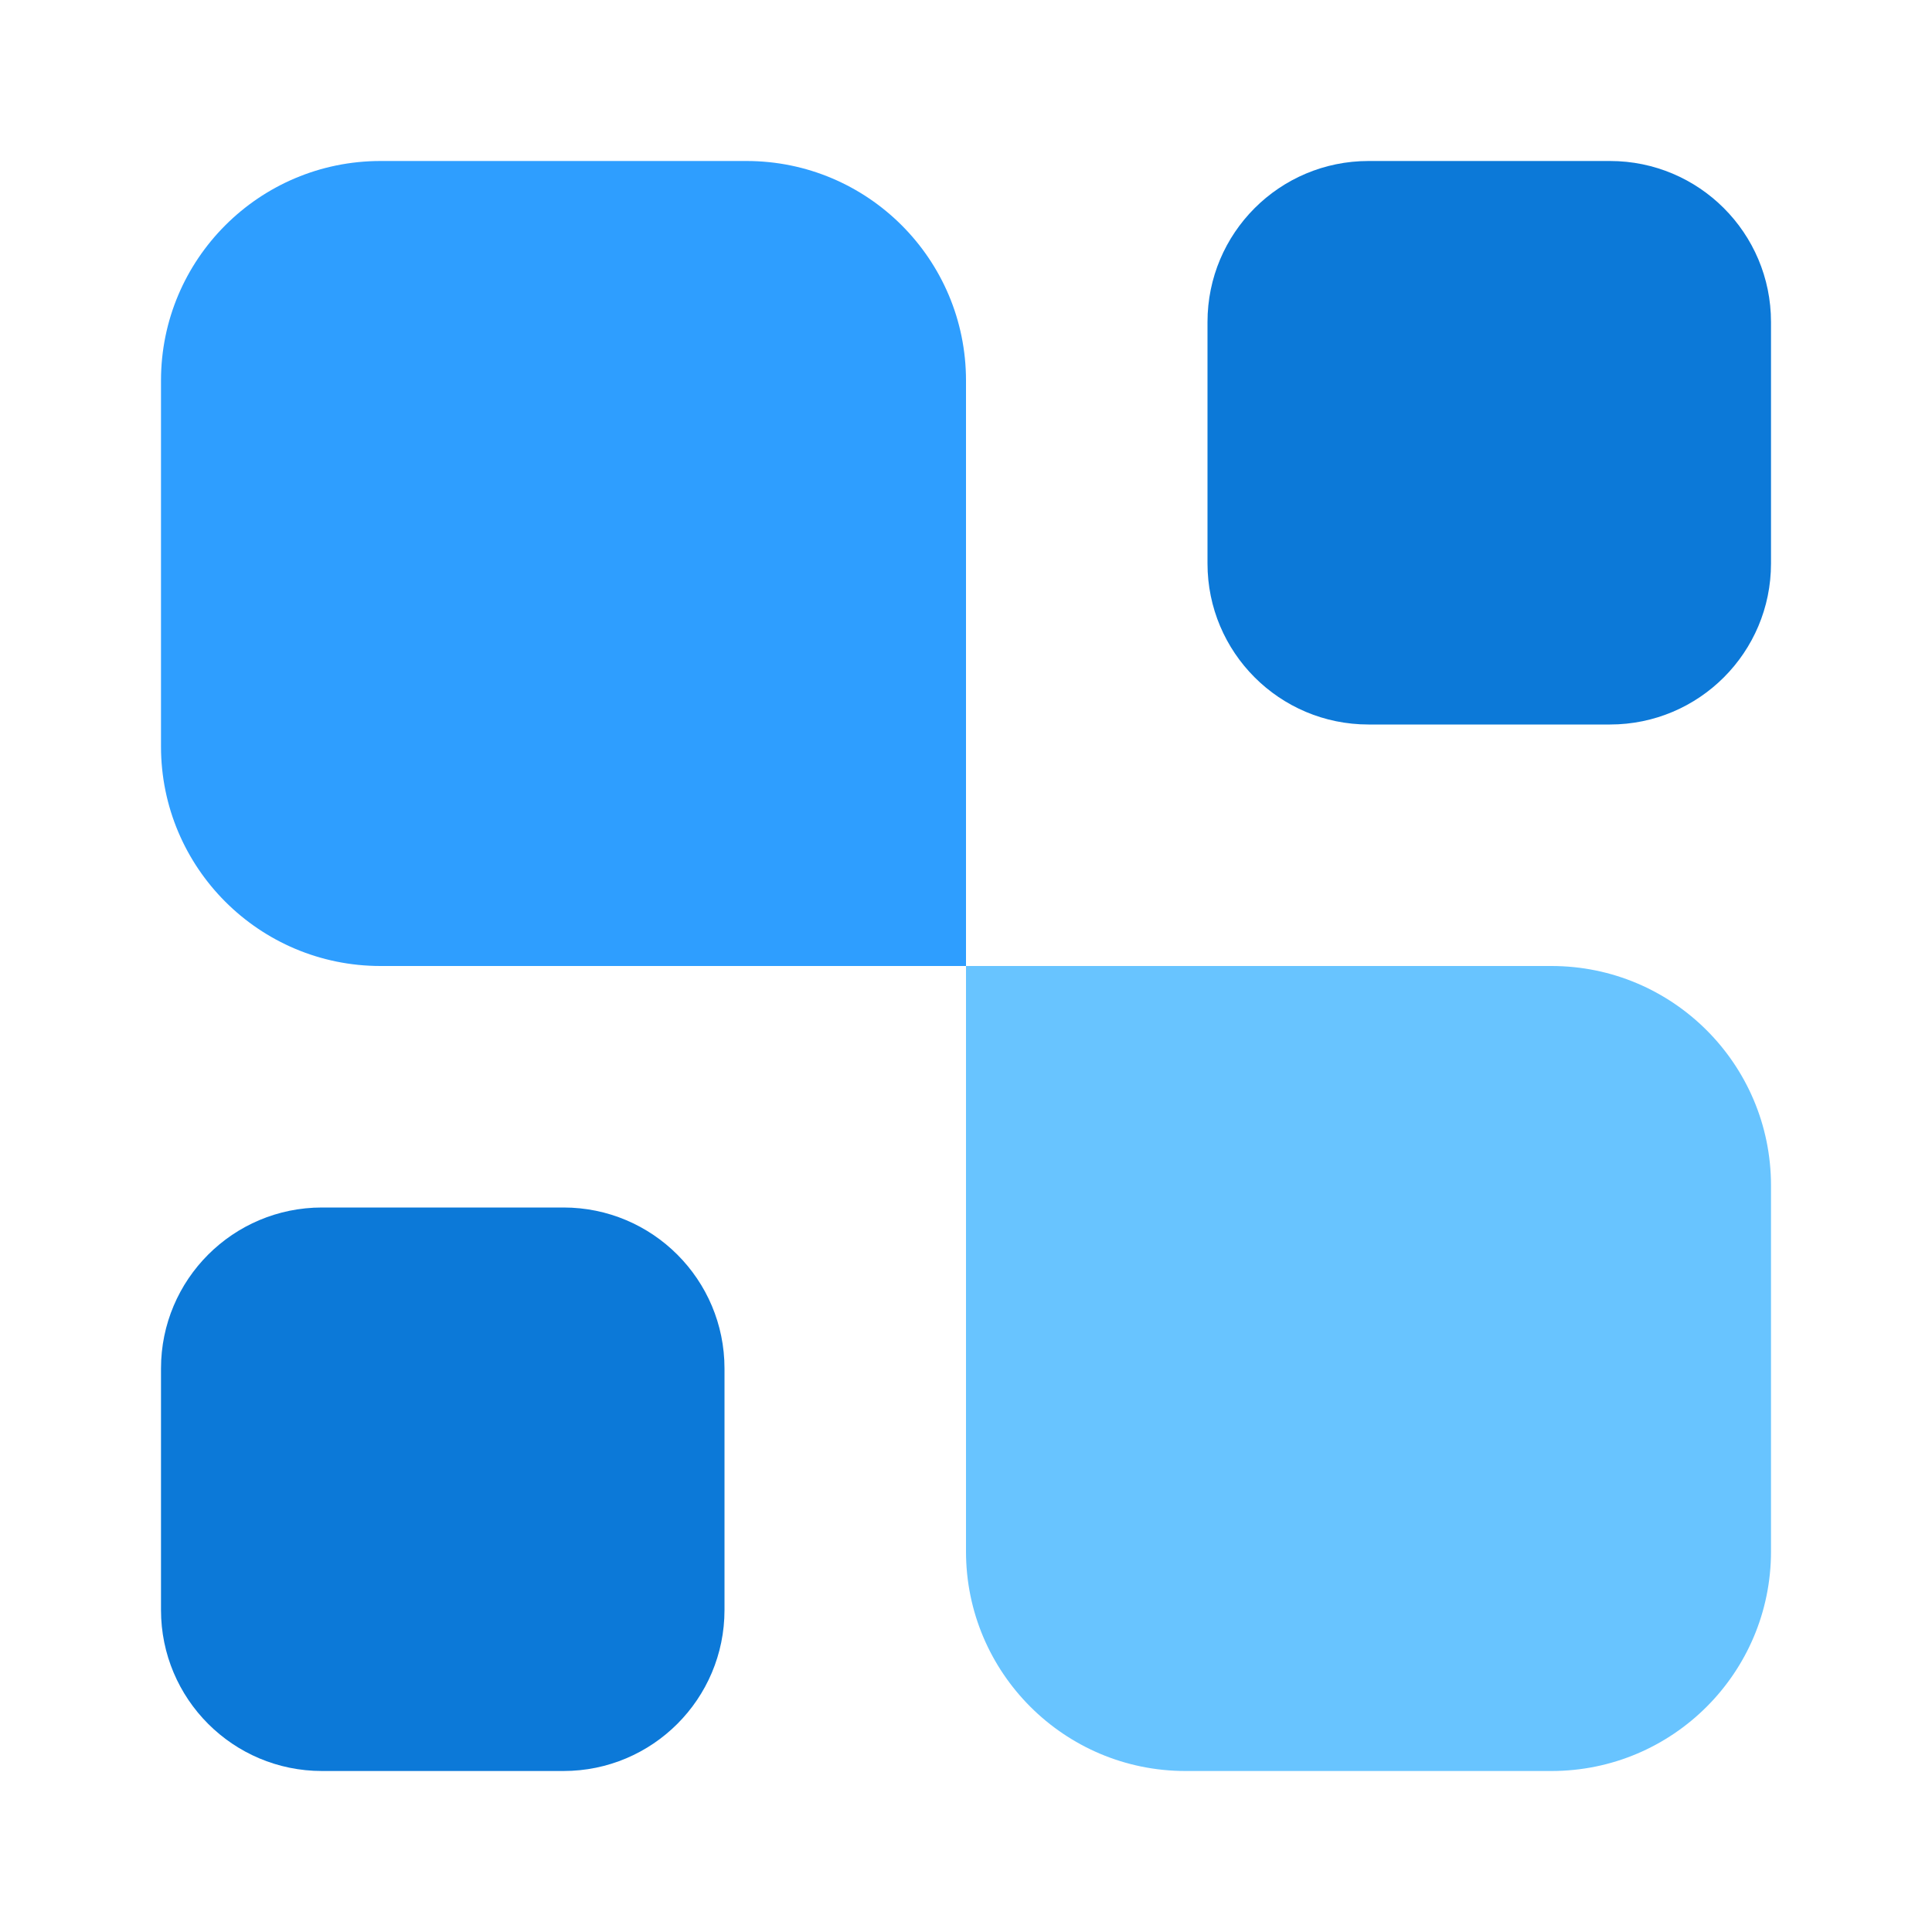
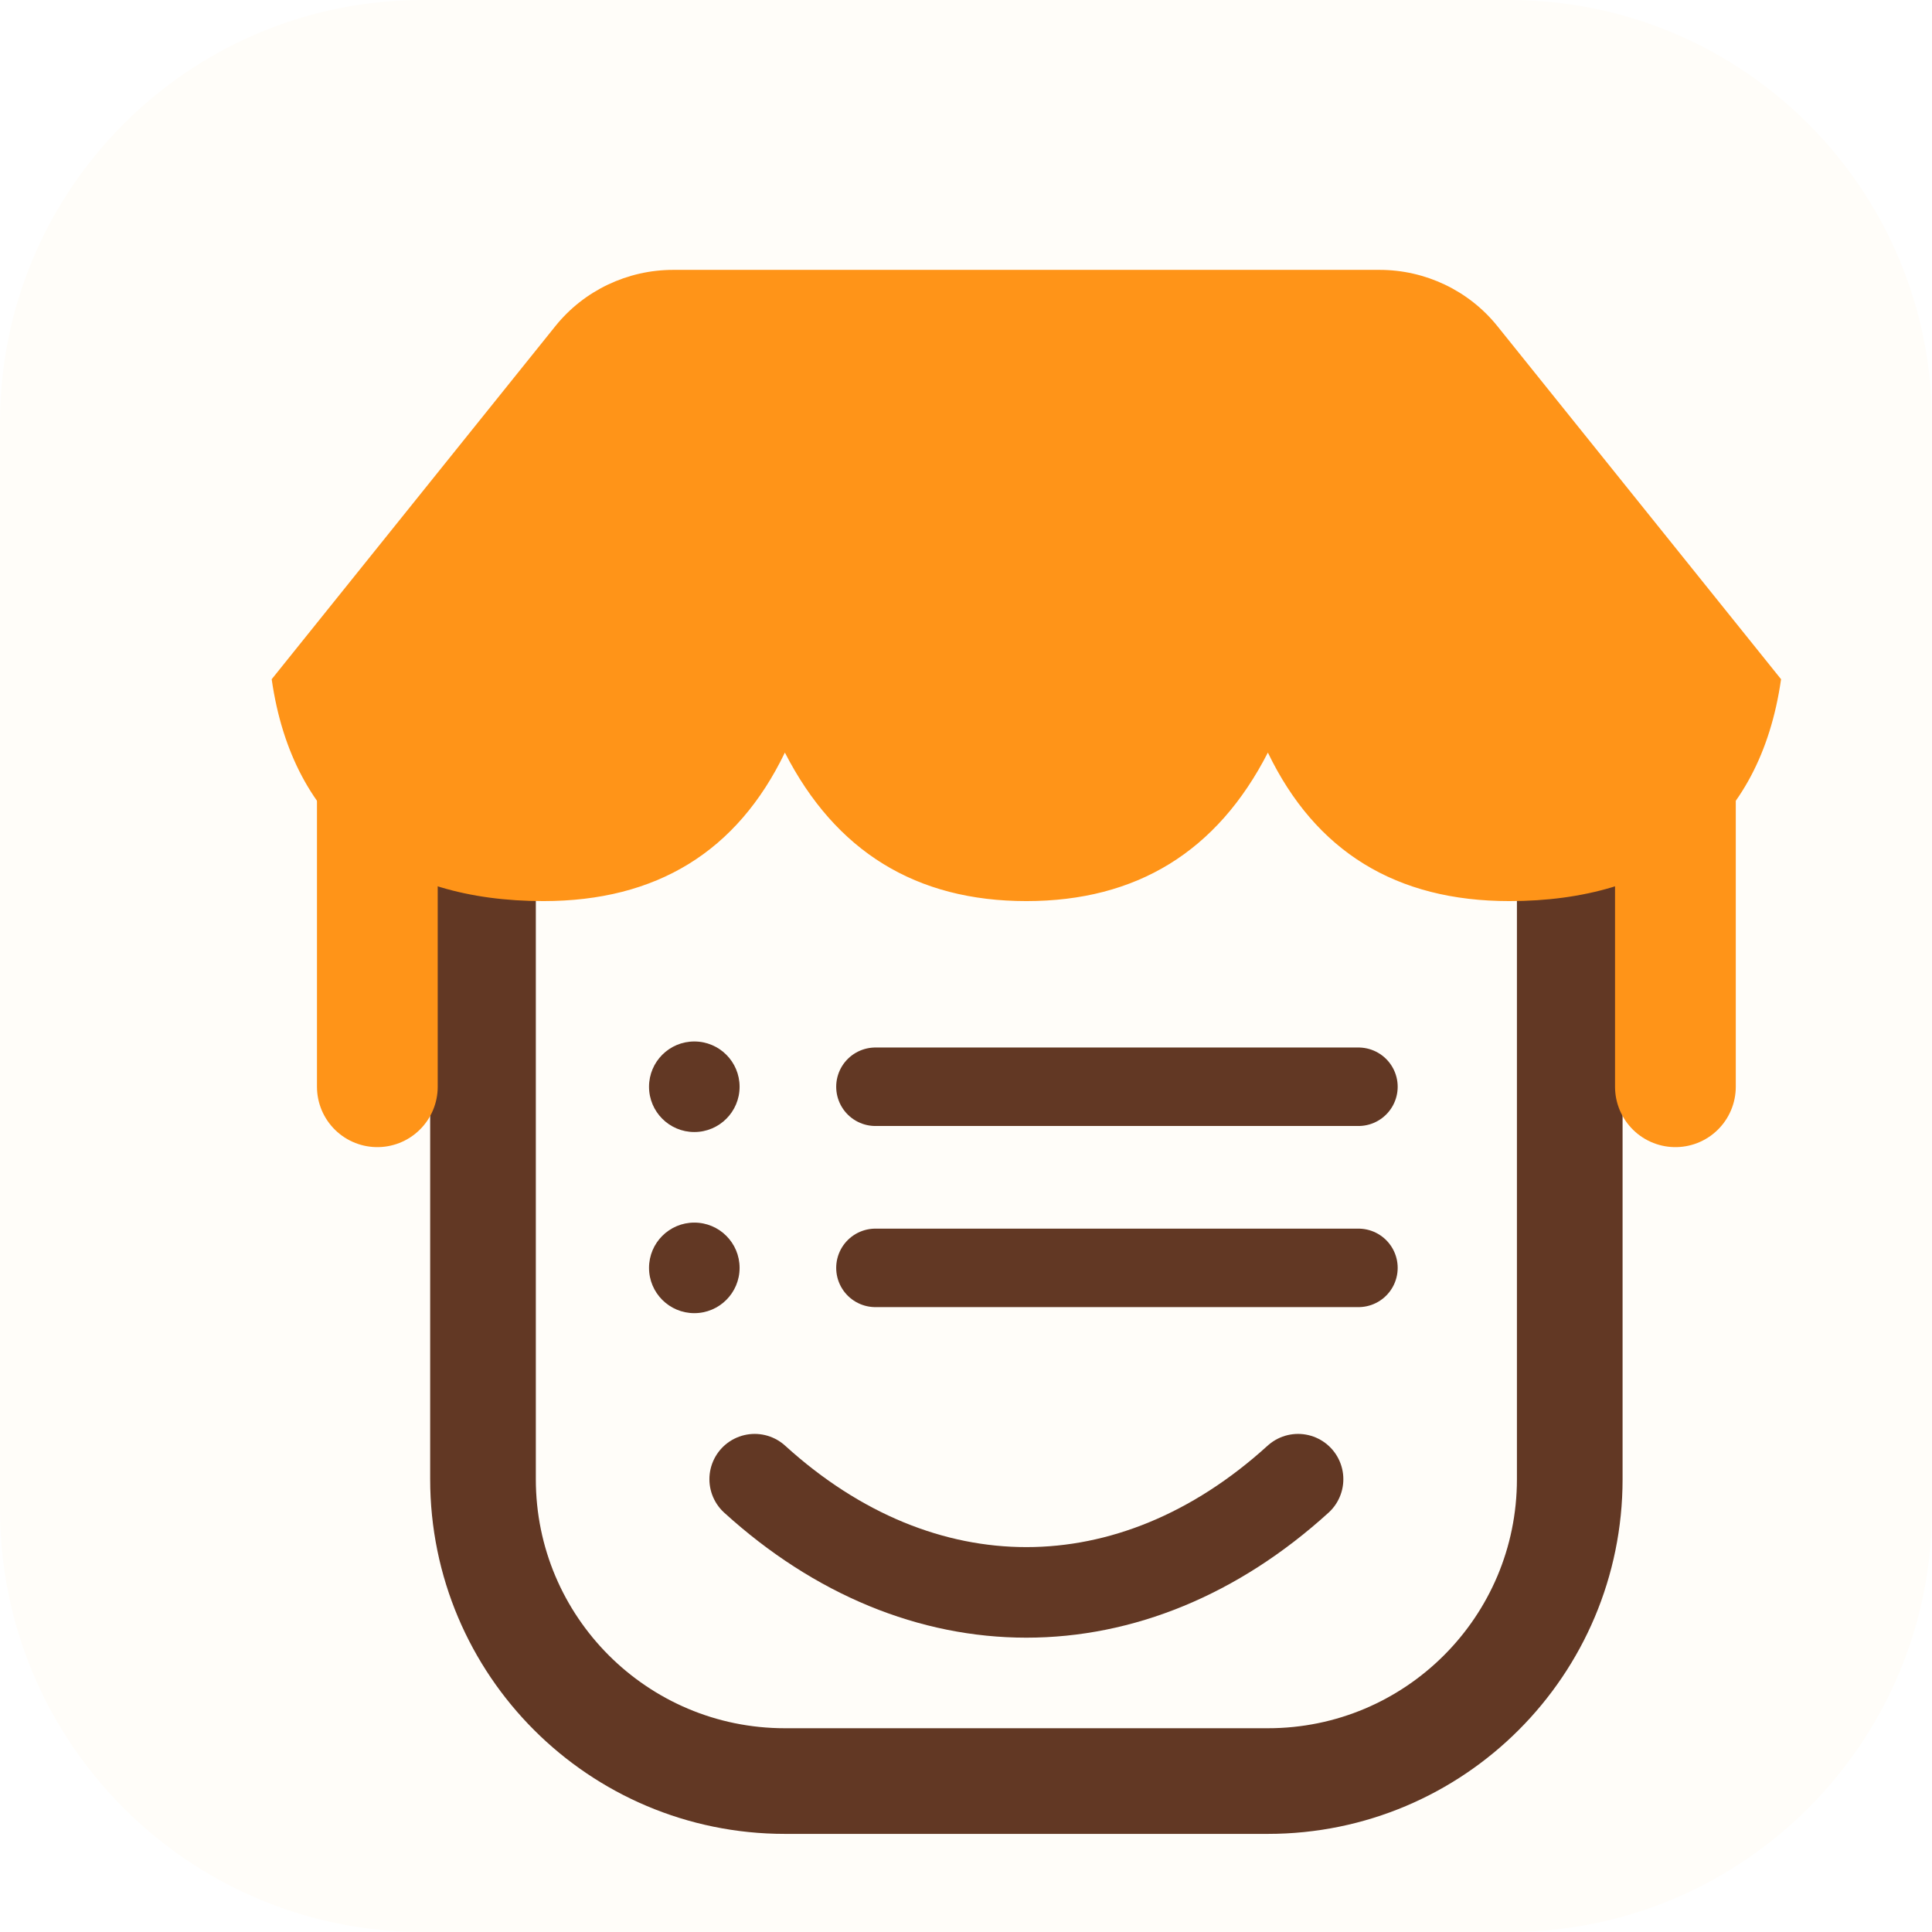
- <svg xmlns="http://www.w3.org/2000/svg" width="24" height="24" viewBox="0 0 24 24" fill="none">
-   <path d="M22 19.273C22 20.779 20.779 22 19.273 22H14.727C13.221 22 12 20.779 12 19.273V12H19.273C20.779 12 22 13.221 22 14.727V19.273Z" fill="#68C4FF" />
-   <path d="M20 2C21.105 2 22 2.895 22 4V7C22 8.105 21.105 9 20 9H17C15.895 9 15 8.105 15 7V4C15 2.895 15.895 2 17 2H20Z" fill="#0C79D8" />
-   <path d="M7 15C8.105 15 9 15.895 9 17V20C9 21.105 8.105 22 7 22H4C2.895 22 2 21.105 2 20V17C2 15.895 2.895 15 4 15H7Z" fill="#0C79D8" />
-   <path d="M12 12H4.727C3.221 12 2 10.779 2 9.273V4.727C2 3.221 3.221 2 4.727 2H9.273C10.779 2 12 3.221 12 4.727V12Z" fill="#2E9EFF" />
+ <svg xmlns="http://www.w3.org/2000/svg" width="64" height="64" viewBox="0 0 64 64" fill="none">
+   <rect width="64" height="64" rx="14" fill="#FFFDF9" />
+   <path d="M16 24V49C16 54.523 20.477 59 26 59H42C47.523 59 52 54.523 52 49V24" stroke="#623824" stroke-width="3.5" stroke-linecap="round" />
+   <path d="M9 22.5L18.4 10.8C19.35 9.62 20.79 8.94 22.3 8.94H45.7C47.21 8.94 48.65 9.62 49.6 10.8L59 22.5C58.3 27.4 54.97 29.85 50 29.85C46.25 29.85 43.58 28.21 42 24.93C40.32 28.21 37.65 29.85 34 29.85C30.35 29.85 27.68 28.21 26 24.93C24.42 28.21 21.75 29.85 18 29.85C13.03 29.85 9.7 27.4 9 22.5Z" fill="#FF9418" />
+   <path d="M12.5 25.5V36M55.5 25.5V36" stroke="#FF9418" stroke-width="4" stroke-linecap="round" />
+   <circle cx="23" cy="36" r="1.5" fill="#623824" />
+   <circle cx="23" cy="42" r="1.5" fill="#623824" />
+   <path d="M29 36H45M29 42H45" stroke="#623824" stroke-width="2.6" stroke-linecap="round" />
+   <path d="M25 49C30.5 54 37.5 54 43 49" stroke="#623824" stroke-width="3" stroke-linecap="round" />
</svg>
